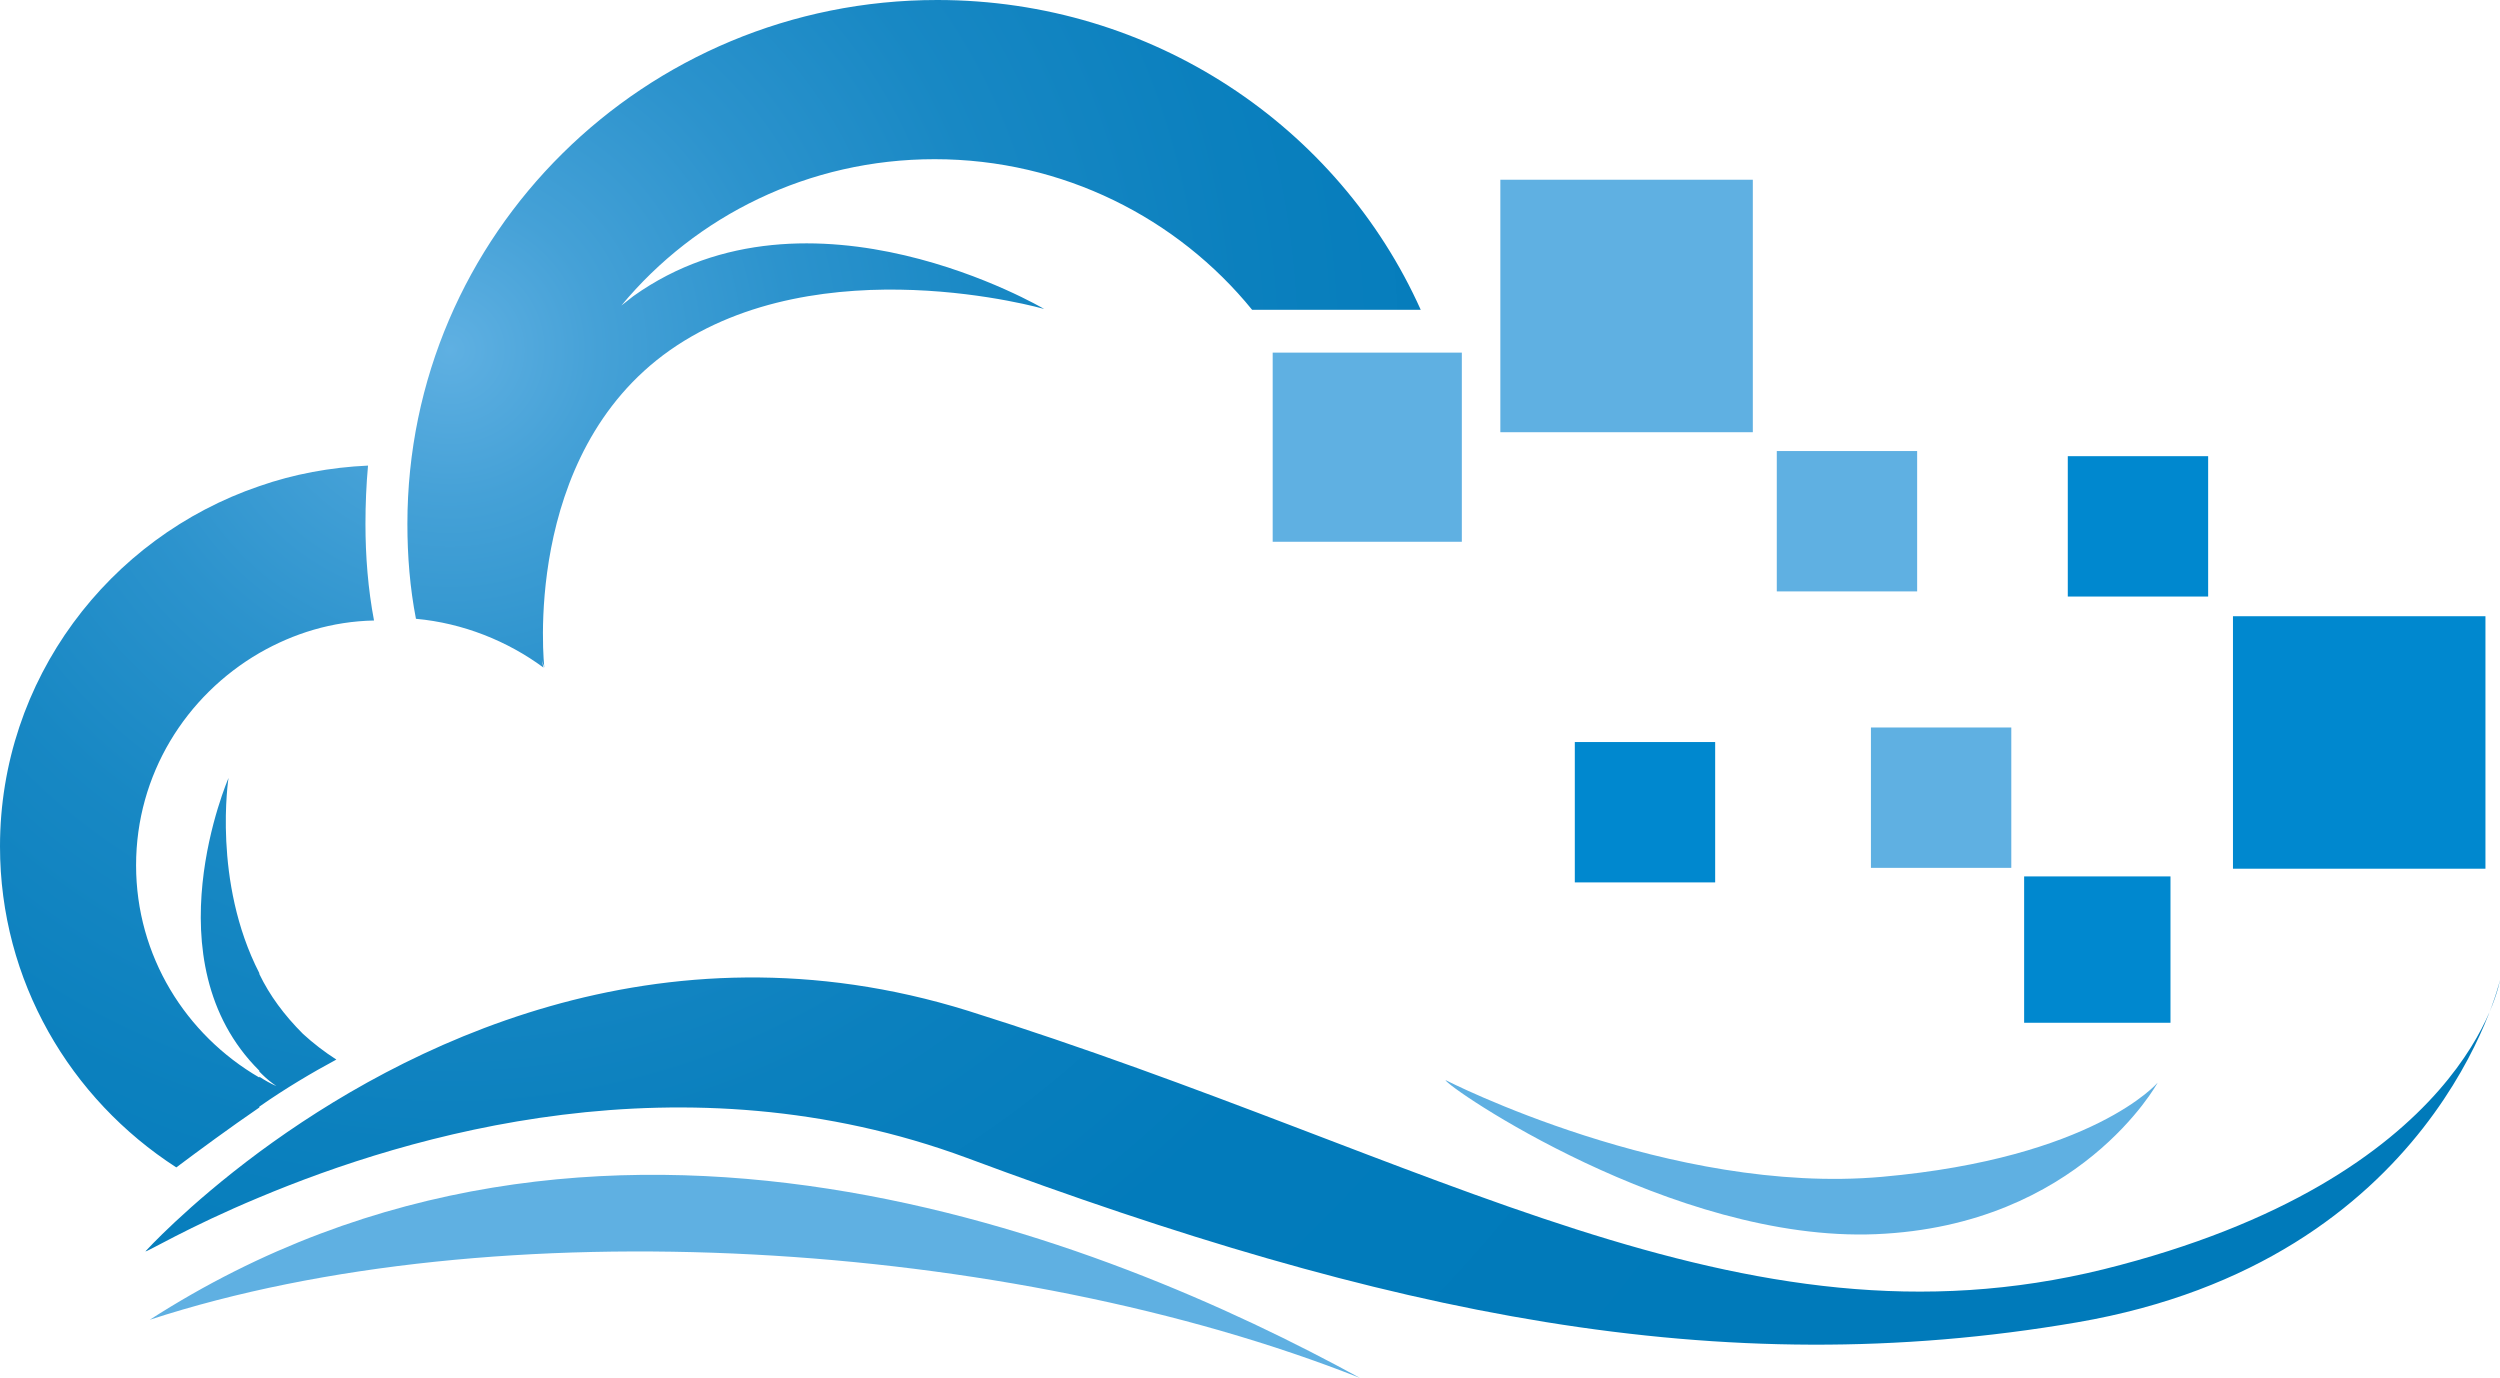
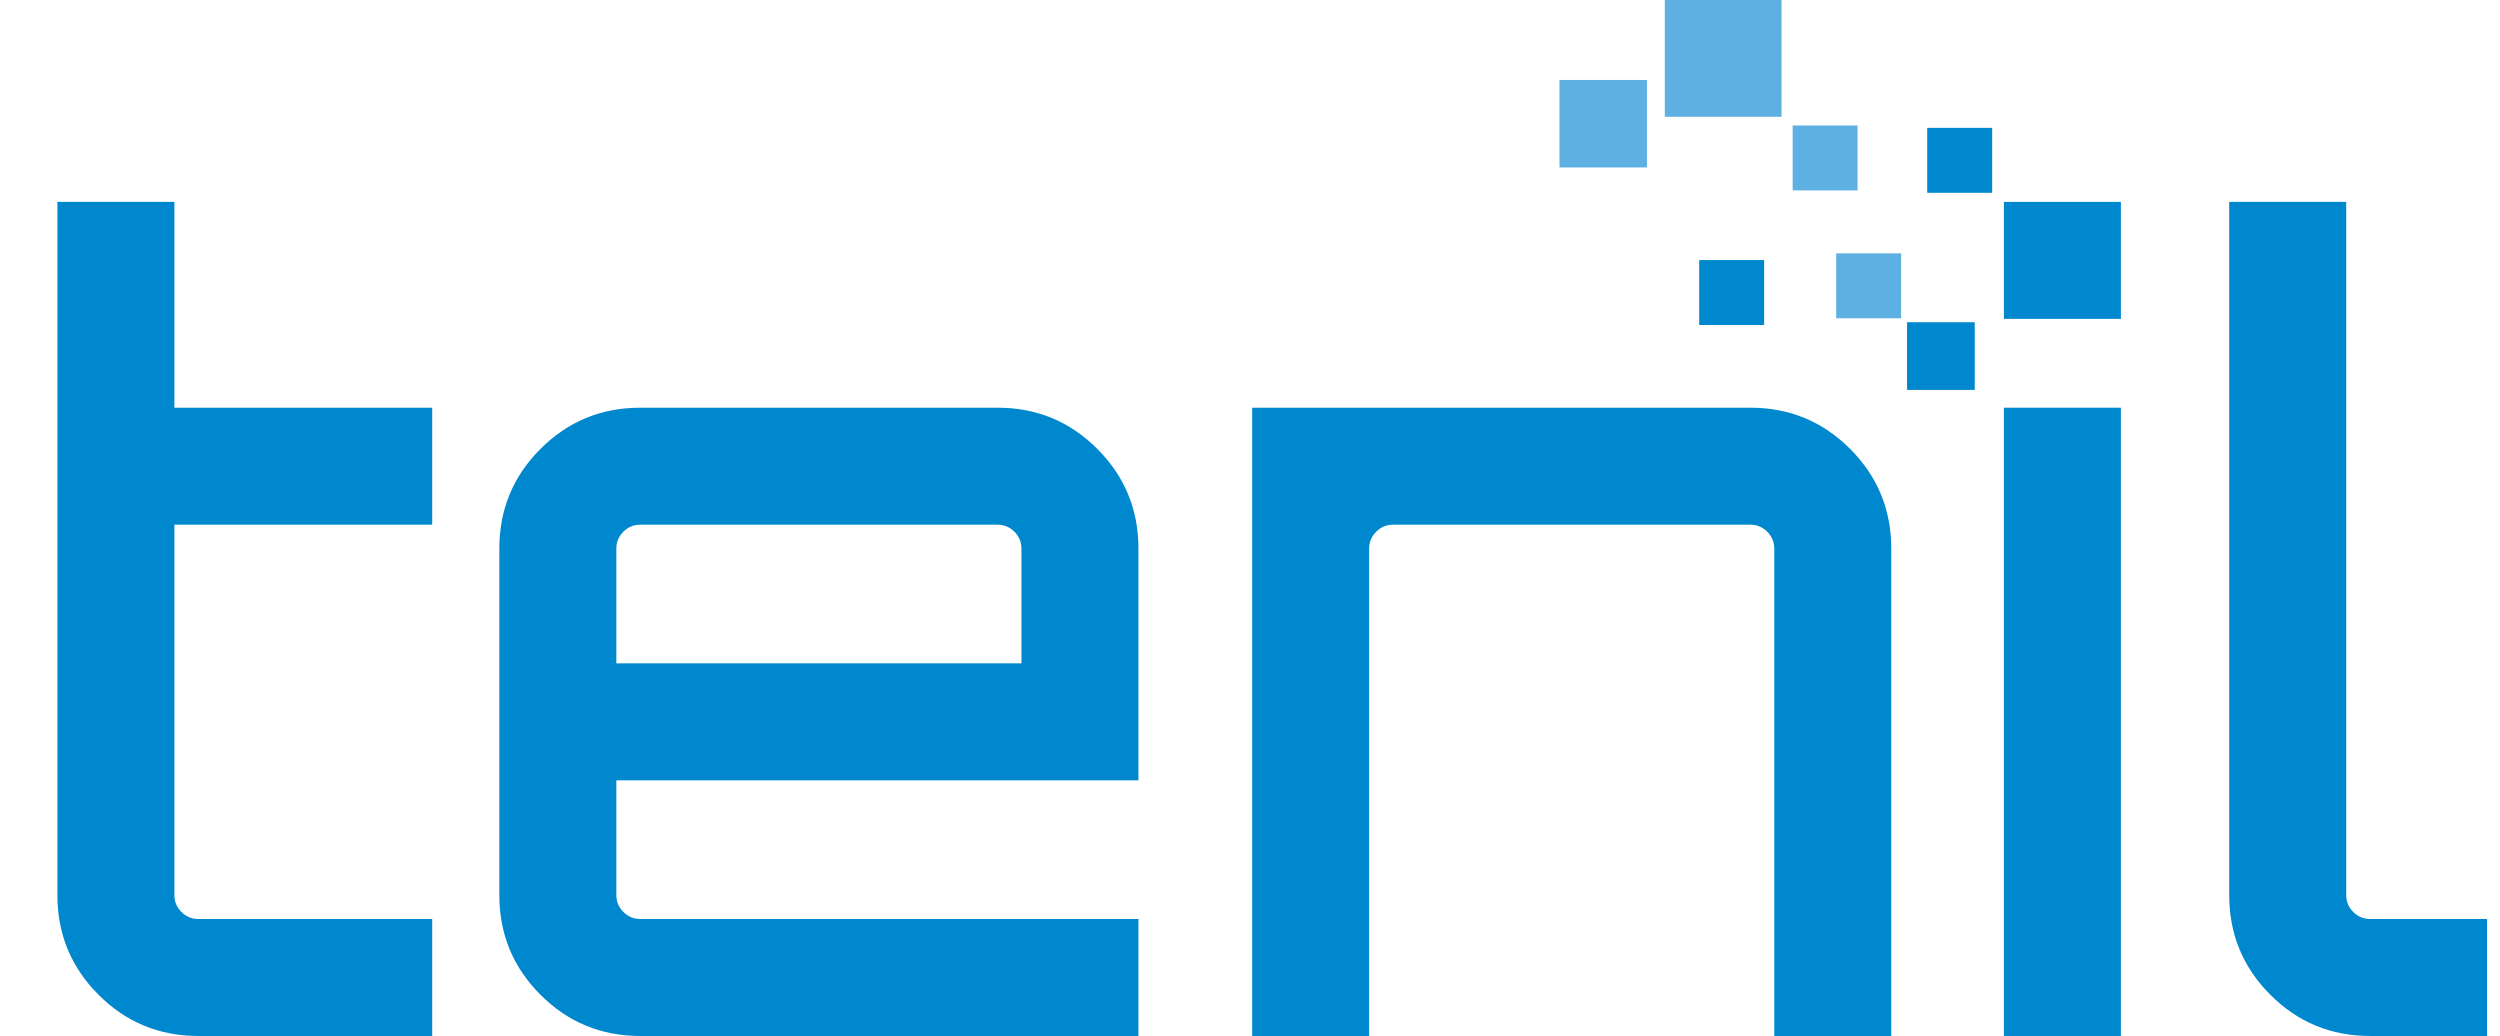
- <svg xmlns="http://www.w3.org/2000/svg" version="1.1" id="Layer_1" x="0px" y="0px" viewBox="0 0 292.1 160.9" enable-background="new 0 0 292.1 160.9" xml:space="preserve">
+ <svg xmlns="http://www.w3.org/2000/svg" version="1.1" id="Layer_1" x="0px" y="0px" width="840.138px" height="348.144px" viewBox="0 104.081 840.138 348.144" enable-background="new 0 104.081 840.138 348.144" xml:space="preserve">
  <g>
-     <g>
-       <path fill-rule="evenodd" clip-rule="evenodd" fill="#5FB0E2" d="M17.5,154.2c52.4-33.7,111.8-9.4,141.4,6.8    C118,144.8,57.9,141,17.5,154.2z" />
-       <radialGradient id="SVGID_1_" cx="52.579" cy="40.86" r="190.99" gradientUnits="userSpaceOnUse">
-         <stop offset="0" style="stop-color:#5FB0E2" />
-         <stop offset="9.123212e-02" style="stop-color:#45A1D7" />
-         <stop offset="0.208" style="stop-color:#2C93CD" />
-         <stop offset="0.338" style="stop-color:#1888C4" />
-         <stop offset="0.488" style="stop-color:#0B80BE" />
-         <stop offset="0.672" style="stop-color:#027BBB" />
-         <stop offset="1" style="stop-color:#007ABA" />
-       </radialGradient>
-       <path fill-rule="evenodd" clip-rule="evenodd" fill="url(#SVGID_1_)" d="M109.5,0c25.2,0,46.9,14.8,56.5,36.2h-19.7    c-8.7-10.7-22.1-17.6-37.1-17.6c-14.7,0-27.9,6.6-36.6,17.1c0.5-0.4,0.9-0.7,1.4-1.1c20.6-14.7,48,1.5,48,1.5s-26.1-7.5-43.7,4.8    C60.8,53.2,63.6,78,63.6,78s-0.1-0.3-0.3-0.9c0.1,0.3,0.1,0.6,0.2,0.9c-4.2-3.1-9.4-5.2-14.9-5.7c-0.7-3.6-1-7.3-1-11.1    C47.6,27.4,75.3,0,109.5,0L109.5,0z M30.3,139.9v-5.3c16.4-12.1,46.5-27.8,82.8-16.5c55.1,17.3,90.1,40.7,132.7,30.2    c42.6-10.6,46.3-33.8,46.3-33.8s-7.5,32.8-49.4,40c-41.9,7.2-80.6-0.9-129.7-19.2C79.8,123,47.7,132.6,30.3,139.9L30.3,139.9z     M30.3,129.3c3-2.1,6.2-4,9-5.5c-1.4-0.9-2.7-1.9-3.9-3c-2.2-2.2-3.9-4.5-5.1-7v11.4c0.1,0.1,0.2,0.2,0.3,0.3    c0.5,0.5,1.1,1,1.7,1.4c-0.7-0.3-1.4-0.7-2-1.1V129.3L30.3,129.3z M30.3,76.3V56.8c4-1.4,8.3-2.2,12.7-2.4    c-0.2,2.2-0.3,4.5-0.3,6.8c0,3.8,0.3,7.6,1,11.3C38.8,72.6,34.3,74,30.3,76.3z M30.3,56.8v19.5c-8.6,5-14.4,14.2-14.4,24.8    c0,10.6,5.8,19.8,14.4,24.8v3.5c-3.5,2.4-6.9,4.9-9.7,7C8.2,128.4,0,114.6,0,98.9C0,79.4,12.7,62.8,30.3,56.8L30.3,56.8z     M30.3,113.7c-5.5-10.7-3.6-22.8-3.6-22.8s-9.3,21.4,3.6,34.2V113.7L30.3,113.7z M30.3,134.6c-8.5,6.3-13.3,11.6-13.3,11.6    c0,0.2,4.9-2.8,13.3-6.3V134.6z" />
-       <path fill-rule="evenodd" clip-rule="evenodd" fill="#5FB0E2" d="M168.9,126.2c0,0,26.3,13.5,51,11.3c24.7-2.2,32.2-11,32.2-11    s-9.1,16.7-32.9,17.7C195.5,145.2,168.9,126.9,168.9,126.2z" />
-       <rect x="148.7" y="41.2" fill-rule="evenodd" clip-rule="evenodd" fill="#5FB0E2" width="22.1" height="22.1" />
-       <rect x="236.5" y="102.4" fill-rule="evenodd" clip-rule="evenodd" fill="#0088CF" width="17.1" height="17.1" />
-       <rect x="175.3" y="21" fill-rule="evenodd" clip-rule="evenodd" fill="#5FB0E2" width="29.5" height="29.5" />
-       <rect x="260.9" y="72" fill-rule="evenodd" clip-rule="evenodd" fill="#0088CF" width="29.5" height="29.5" />
-       <rect x="207.6" y="52.7" fill-rule="evenodd" clip-rule="evenodd" fill="#5FB0E2" width="16.4" height="16.4" />
-       <rect x="218.6" y="85" fill-rule="evenodd" clip-rule="evenodd" fill="#5FB0E2" width="16.4" height="16.4" />
-       <rect x="184" y="86.7" fill-rule="evenodd" clip-rule="evenodd" fill="#0088CF" width="16.4" height="16.4" />
-       <rect x="241.6" y="53.3" fill-rule="evenodd" clip-rule="evenodd" fill="#0088CF" width="16.4" height="16.4" />
-     </g>
+     <path fill="#0088CF" d="M145.244,280.408H58.607V404.902c0,2.184,0.785,4.066,2.366,5.643   c1.576,1.581,3.458,2.365,5.642,2.365h78.628v39.314H66.615c-13.104,0-24.27-4.607-33.49-13.833   c-9.226-9.22-13.833-20.385-13.833-33.489V288.416V171.93h39.314v69.164h86.637V280.408z" />
+     <path fill="#0088CF" d="M335.258,241.094c13.104,0,24.264,4.613,33.49,13.833   c9.22,9.226,13.833,20.385,13.833,33.489v77.9H207.123v38.586c0,2.184,0.785,4.066,2.366,5.643   c1.576,1.581,3.458,2.365,5.642,2.365h167.449v39.314H215.131c-13.104,0-24.27-4.607-33.49-13.833   c-9.226-9.22-13.833-20.385-13.833-33.489V288.416c0-13.104,4.607-24.264,13.833-33.489   c9.22-9.22,20.385-13.833,33.49-13.833H335.258z M207.123,327.002h136.143v-38.586   c0-2.184-0.791-4.061-2.366-5.643c-1.581-1.575-3.458-2.365-5.642-2.365H215.131   c-2.184,0-4.066,0.79-5.642,2.365c-1.581,1.582-2.366,3.459-2.366,5.643V327.002z" />
+     <path fill="#0088CF" d="M588.245,241.094c13.104,0,24.265,4.613,33.49,13.833   c9.22,9.226,13.832,20.385,13.832,33.489v163.809h-39.313V288.416c0-2.184-0.791-4.061-2.366-5.643   c-1.581-1.575-3.458-2.365-5.643-2.365H468.119c-2.185,0-4.066,0.79-5.643,2.365   c-1.581,1.582-2.366,3.459-2.366,5.643v163.809h-39.313V241.094H588.245z" />
+     <path fill="#0088CF" d="M673.425,171.93h39.314v39.314h-39.314V171.93z M673.425,452.224V241.094h39.314   v211.131H673.425z" />
+     <path fill="#0088CF" d="M749.138,288.416V171.93h39.314V404.902c0,2.184,0.785,4.066,2.366,5.643   c1.575,1.581,3.458,2.365,5.642,2.365h39.314v39.314h-39.314c-13.104,0-24.27-4.607-33.489-13.833   c-9.226-9.22-13.833-20.385-13.833-33.489V288.416z" />
+   </g>
+   <g>
+     <rect x="524.072" y="130.953" fill="#5FB0E2" width="29.399" height="29.399" />
+     <rect x="640.873" y="212.367" fill="#0088CF" width="22.749" height="22.749" />
+     <rect x="559.459" y="104.081" fill="#5FB0E2" width="39.244" height="39.243" />
+     <rect x="602.428" y="146.251" fill="#5FB0E2" width="21.814" height="21.816" />
+     <rect x="617.06" y="189.219" fill="#5FB0E2" width="21.818" height="21.818" />
+     <rect x="571.032" y="191.481" fill="#0088CF" width="21.817" height="21.817" />
+     <rect x="647.658" y="147.049" fill="#0088CF" width="21.816" height="21.817" />
  </g>
</svg>
